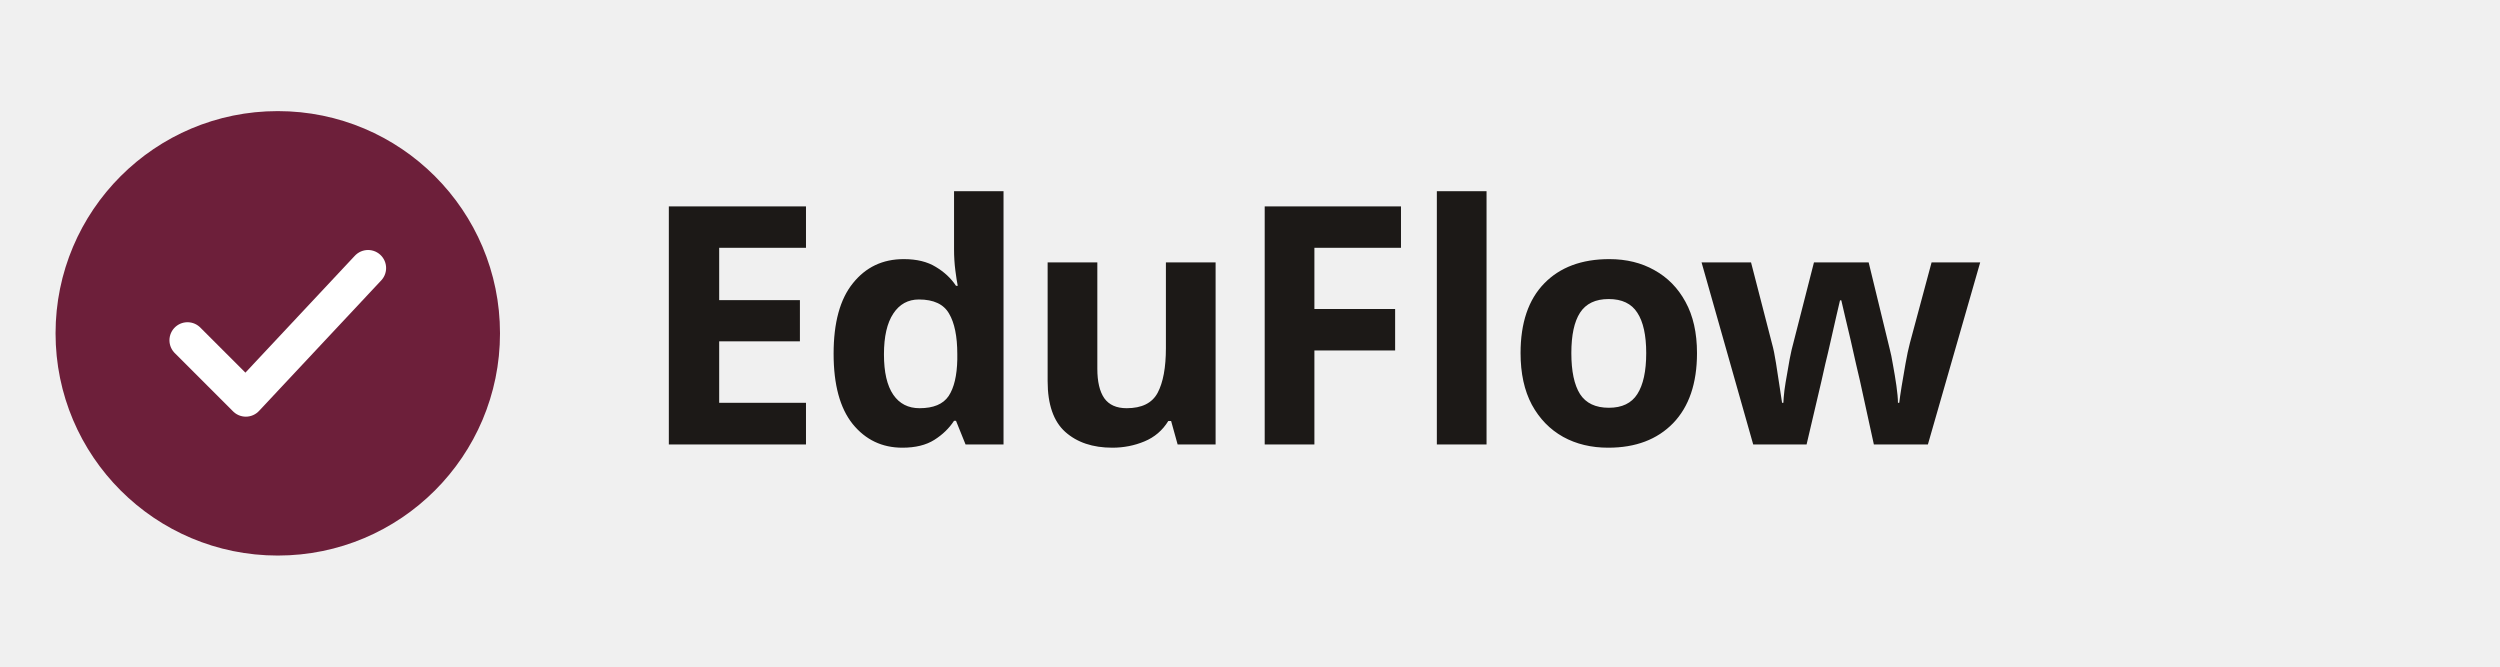
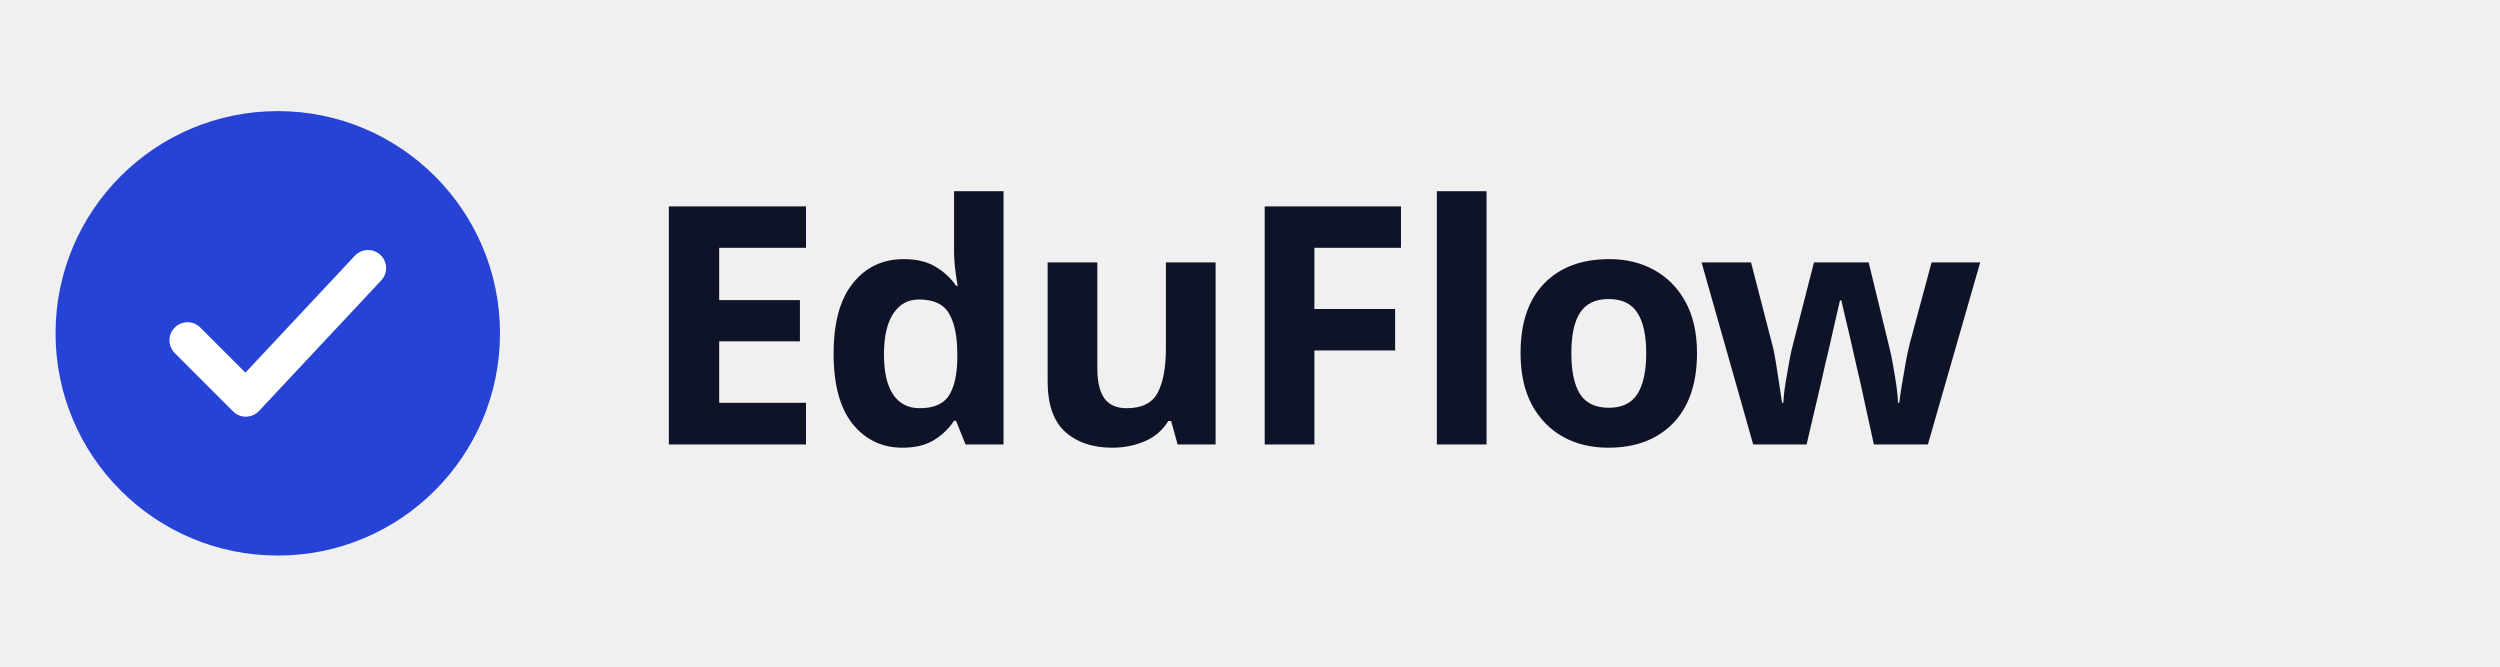
<svg xmlns="http://www.w3.org/2000/svg" viewBox="0 0 180 48" width="180" height="48" fill="none">
  <g transform="translate(4 8)">
-     <circle cx="16" cy="16" r="16" fill="#6D1F3A" />
+     <circle cx="16" cy="16" r="16" fill="#2743D6" />
    <path d="M9.5 16.5l4.2 4.2 8.8-9.4" stroke="#FFFFFF" stroke-width="2.6" stroke-linecap="round" stroke-linejoin="round" />
  </g>
-   <text x="46" y="32" font-family="'DM Sans', system-ui, sans-serif" font-size="24" font-weight="700" letter-spacing="-0.5" fill="#1C1917">EduFlow</text>
+   <text x="46" y="32" font-family="'DM Sans', system-ui, sans-serif" font-size="24" font-weight="700" letter-spacing="-0.5" fill="#0E1328">EduFlow</text>
</svg>
